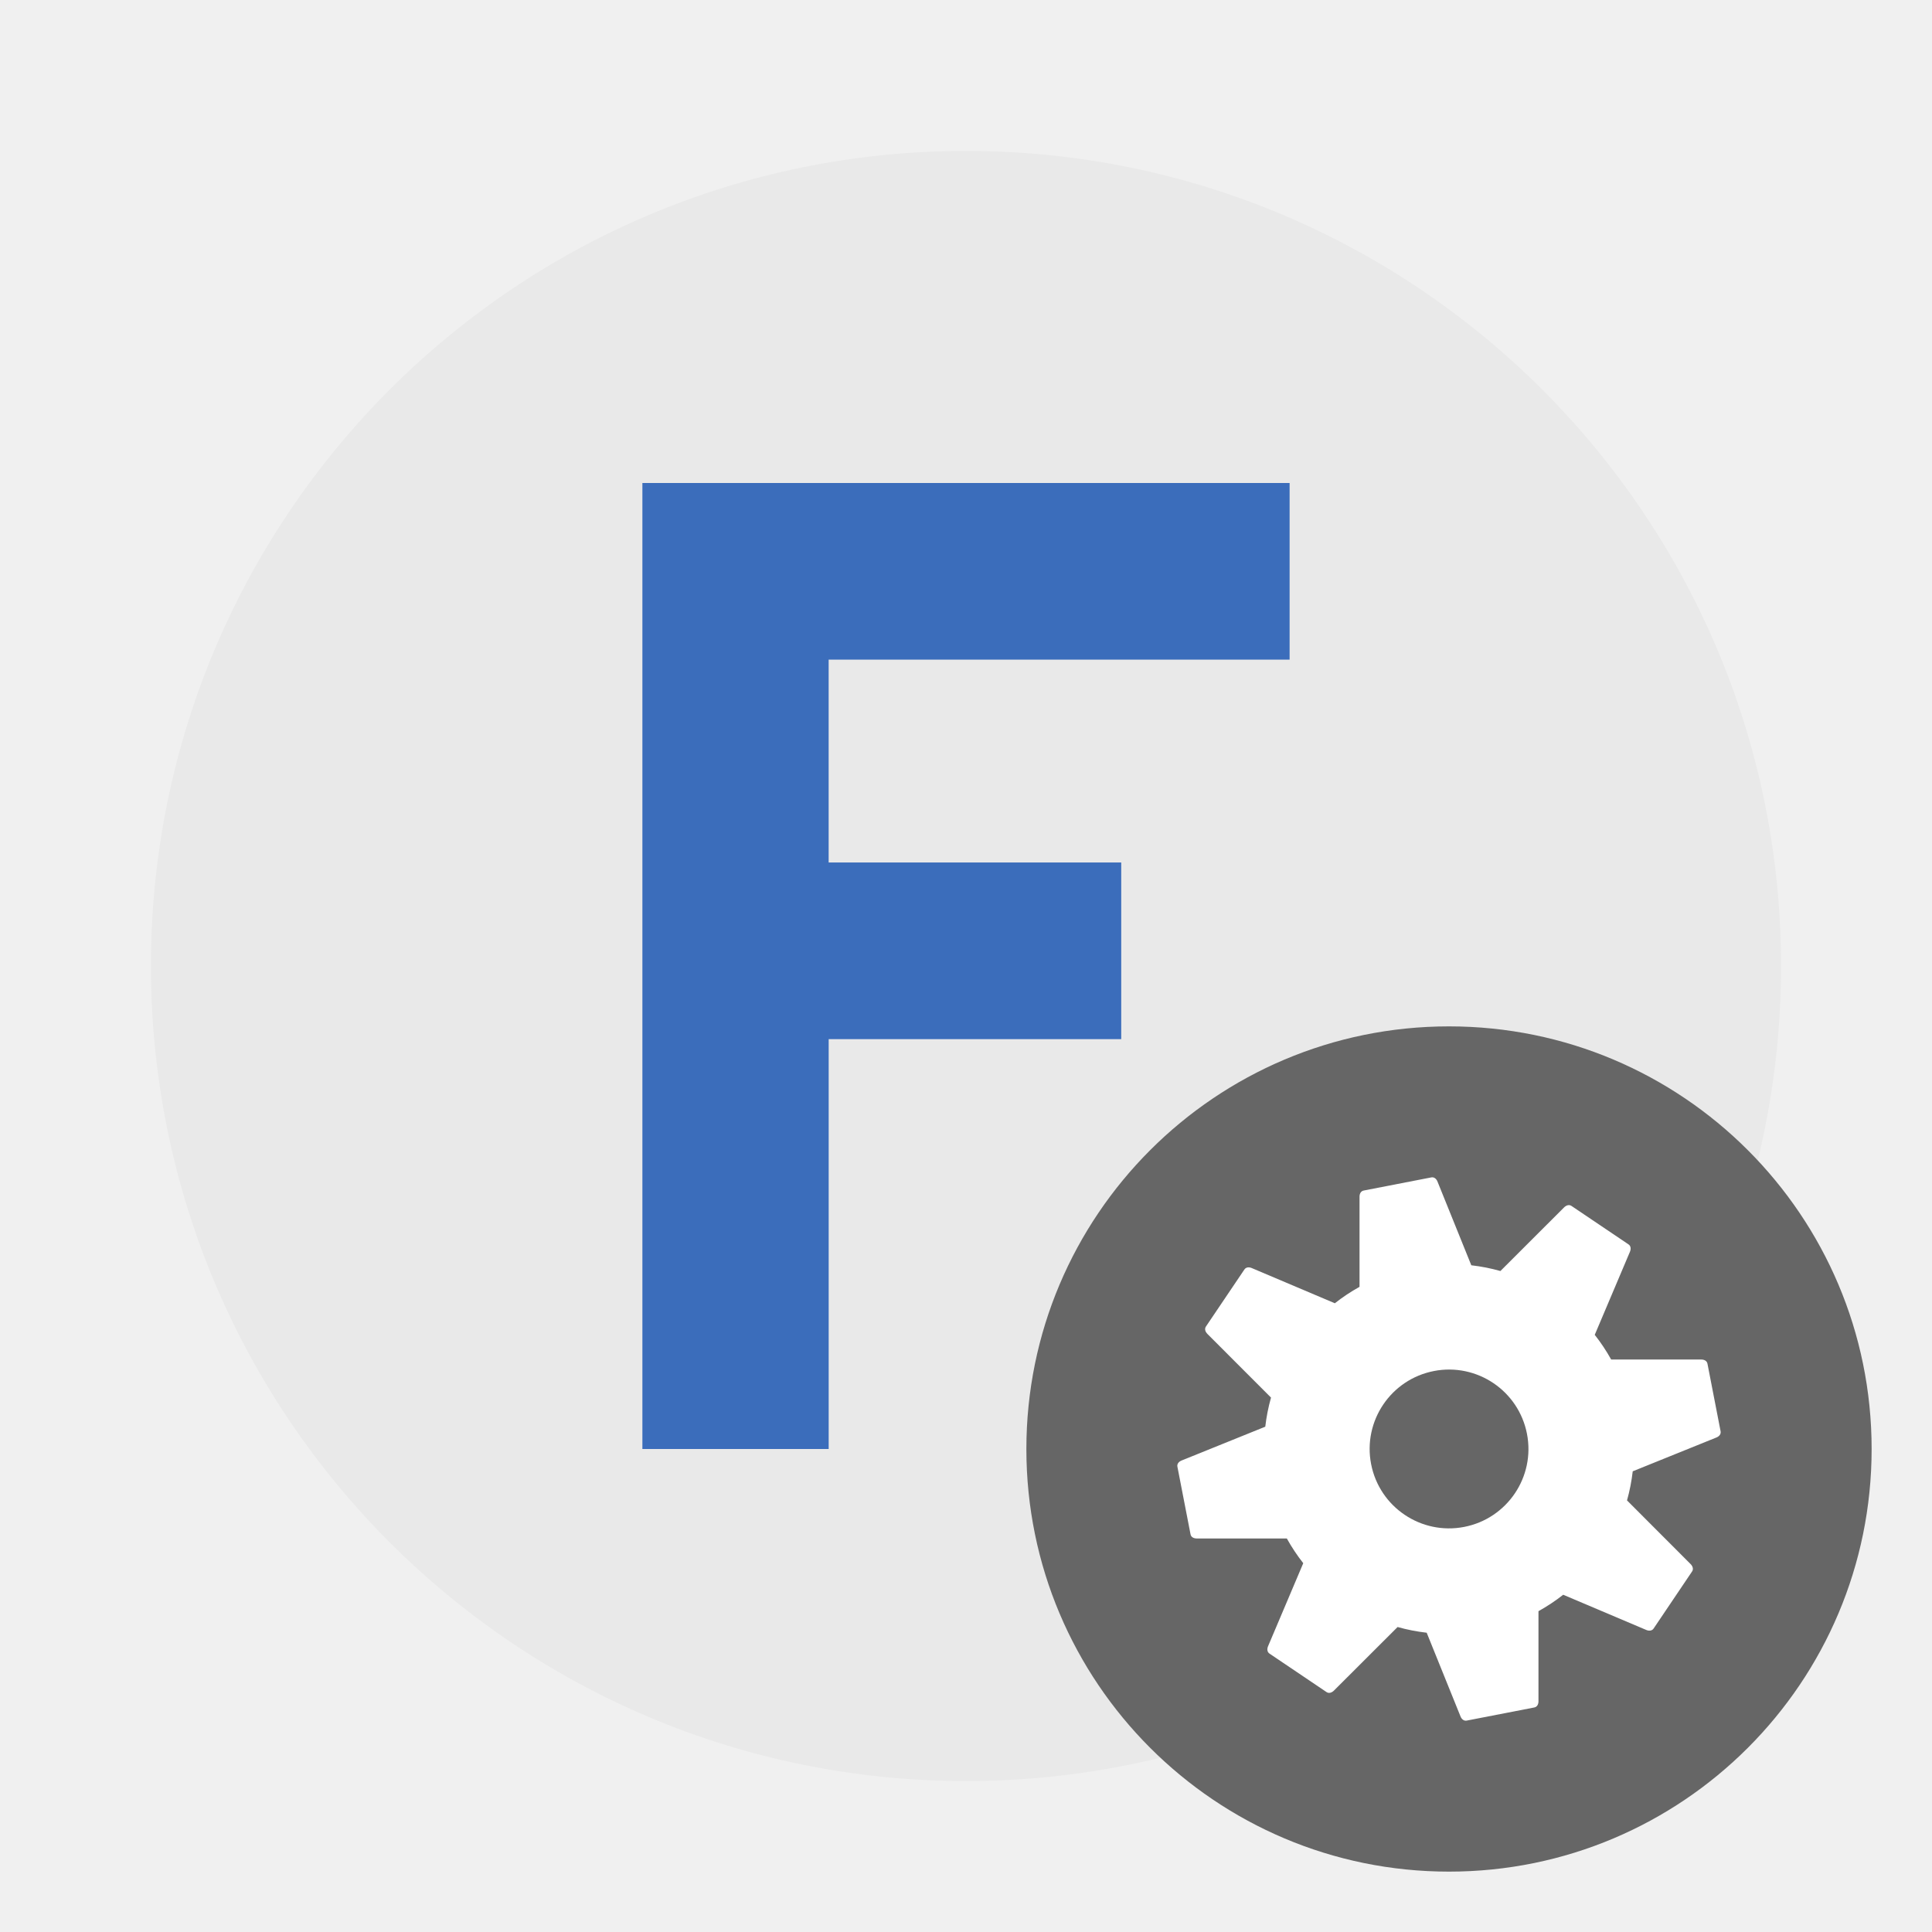
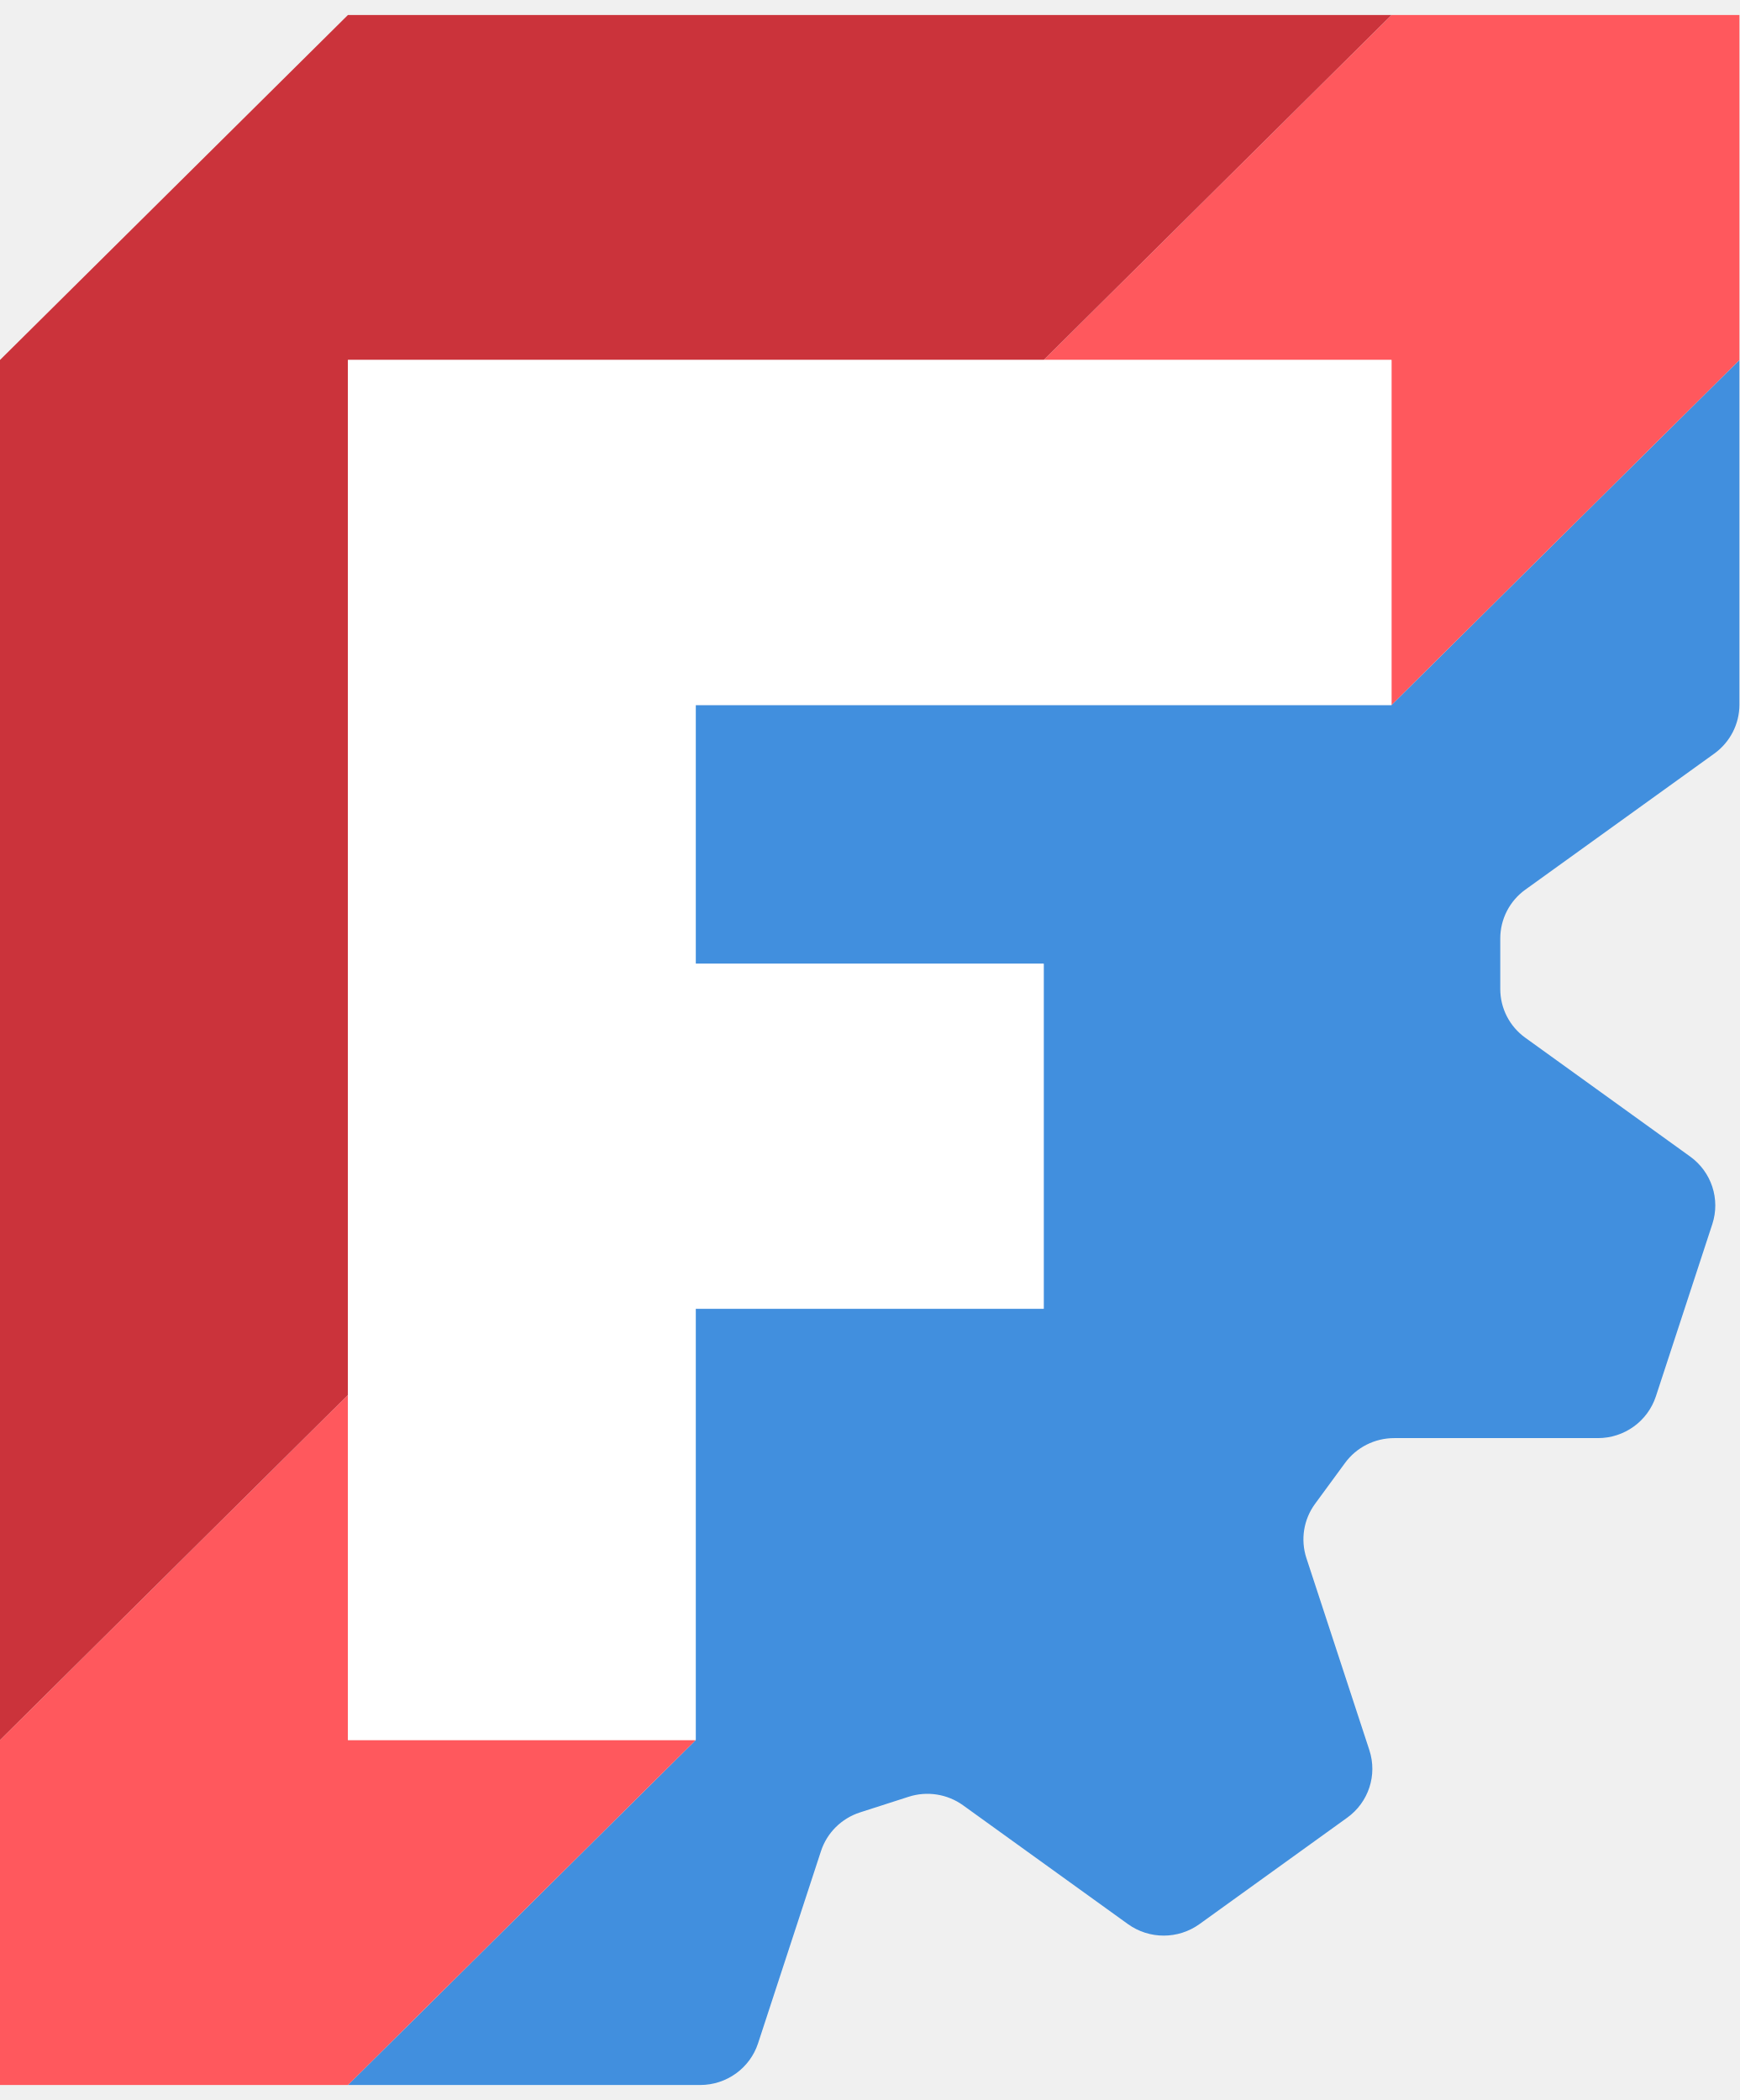
- <svg xmlns="http://www.w3.org/2000/svg" width="64" height="64">
-   <path d="M32 5c14.912 0 27 12.088 27 27S46.912 59 32 59 5 46.912 5 32 17.088 5 32 5z" fill="#e9e9e9" />
-   <path d="M27.451 48H21.28V16h21.44v5.851H27.45v6.72h9.692v5.852h-9.691z" fill="#3b6dbb" style="isolation:isolate" />
-   <circle cx="48" cy="48" r="14" fill="#666" fill-rule="evenodd" style="paint-order:stroke fill markers" />
-   <path d="M45.175 39.438c-.096.018-.139.108-.139.205v2.985a6.138 6.138 0 0 0-.818.544l-2.752-1.166c-.09-.038-.19-.033-.244.048l-1.274 1.889c-.054.08-.02.175.048.244l2.108 2.11a6.138 6.138 0 0 0-.19.964l-2.772 1.12c-.09.036-.157.11-.139.205l.435 2.24c.018.095.108.138.205.138h2.985a6.138 6.138 0 0 0 .544.819l-1.166 2.751c-.038.09-.033.19.048.244l1.889 1.274c.08.054.175.02.244-.048l2.11-2.107a6.138 6.138 0 0 0 .964.189l1.12 2.772c.036.09.11.157.205.139l2.24-.435c.095-.018.138-.108.138-.205v-2.985a6.138 6.138 0 0 0 .819-.544l2.751 1.166c.09.038.19.033.244-.047l1.274-1.89c.054-.08.02-.175-.048-.244l-2.107-2.11a6.138 6.138 0 0 0 .189-.964l2.772-1.12c.09-.036.157-.109.139-.205l-.435-2.239c-.018-.096-.108-.139-.205-.139h-2.985a6.138 6.138 0 0 0-.544-.818l1.166-2.752c.038-.09.033-.19-.047-.244l-1.89-1.274c-.08-.054-.175-.02-.244.048l-2.11 2.108a6.138 6.138 0 0 0-.964-.19l-1.12-2.772c-.036-.09-.109-.157-.205-.139zm2.324 5.979a2.63 2.63 0 0 1 3.084 2.08 2.63 2.63 0 0 1-2.08 3.084 2.63 2.63 0 0 1-3.083-2.08 2.63 2.63 0 0 1 2.08-3.084z" fill="#fff" />
+ <svg xmlns="http://www.w3.org/2000/svg" width="106px" height="128px" viewBox="0 0 106 127" version="1.1">
+   <g id="surface1">
+     <path style=" stroke:none;fill-rule:evenodd;fill:rgb(25.49%,56.078%,87.059%);fill-opacity:1;" d="M 106 21.441 L 84.797 42.473 L 42.398 42.473 L 42.398 58.242 L 63.602 58.242 L 63.602 79.273 L 42.398 79.273 L 42.398 105.559 L 21.203 126.586 L 42.668 126.586 C 44.277 126.586 45.699 125.559 46.195 124.047 L 50.031 112.328 C 50.398 111.207 51.285 110.332 52.414 109.969 L 55.363 109.02 C 56.492 108.652 57.734 108.848 58.691 109.539 L 68.734 116.777 C 70.035 117.715 71.797 117.715 73.098 116.777 L 82.102 110.289 C 83.402 109.352 83.945 107.695 83.449 106.176 L 79.609 94.461 C 79.246 93.34 79.441 92.113 80.141 91.16 L 81.965 88.672 C 82.66 87.719 83.777 87.156 84.965 87.156 L 97.379 87.156 C 98.988 87.156 100.41 86.129 100.91 84.609 L 104.348 74.113 C 104.844 72.598 104.301 70.934 103 69.996 L 92.953 62.754 C 91.992 62.062 91.426 60.961 91.426 59.781 L 91.426 56.703 C 91.426 55.527 91.992 54.418 92.953 53.727 L 104.473 45.43 C 105.434 44.734 106 43.629 106 42.449 Z M 106 21.441 " />
+     <path style=" stroke:none;fill-rule:evenodd;fill:rgb(100%,34.51%,36.471%);fill-opacity:1;" d="M 84.797 0.414 L 63.602 21.441 L 84.797 21.441 L 84.797 42.473 L 106 21.441 L 106 0.414 Z M 21.203 84.527 L 0 105.559 L 0 126.586 L 21.203 126.586 L 42.398 105.559 L 21.203 105.559 Z M 21.203 84.527 " />
+     <path style=" stroke:none;fill-rule:evenodd;fill:rgb(79.608%,20%,23.137%);fill-opacity:1;" d="M 21.203 0.414 L 0 21.441 L 0 105.559 L 21.203 84.527 L 21.203 21.441 L 63.602 21.441 L 84.797 0.414 Z M 21.203 0.414 " />
+     <path style=" stroke:none;fill-rule:evenodd;fill:rgb(100%,100%,100%);fill-opacity:1;" d="M 21.203 105.559 L 42.398 105.559 L 42.398 79.273 L 63.602 79.273 L 63.602 58.242 L 42.398 58.242 L 42.398 42.473 L 84.797 42.473 L 84.797 21.441 L 21.203 21.441 Z M 21.203 105.559 " />
+   </g>
</svg>
